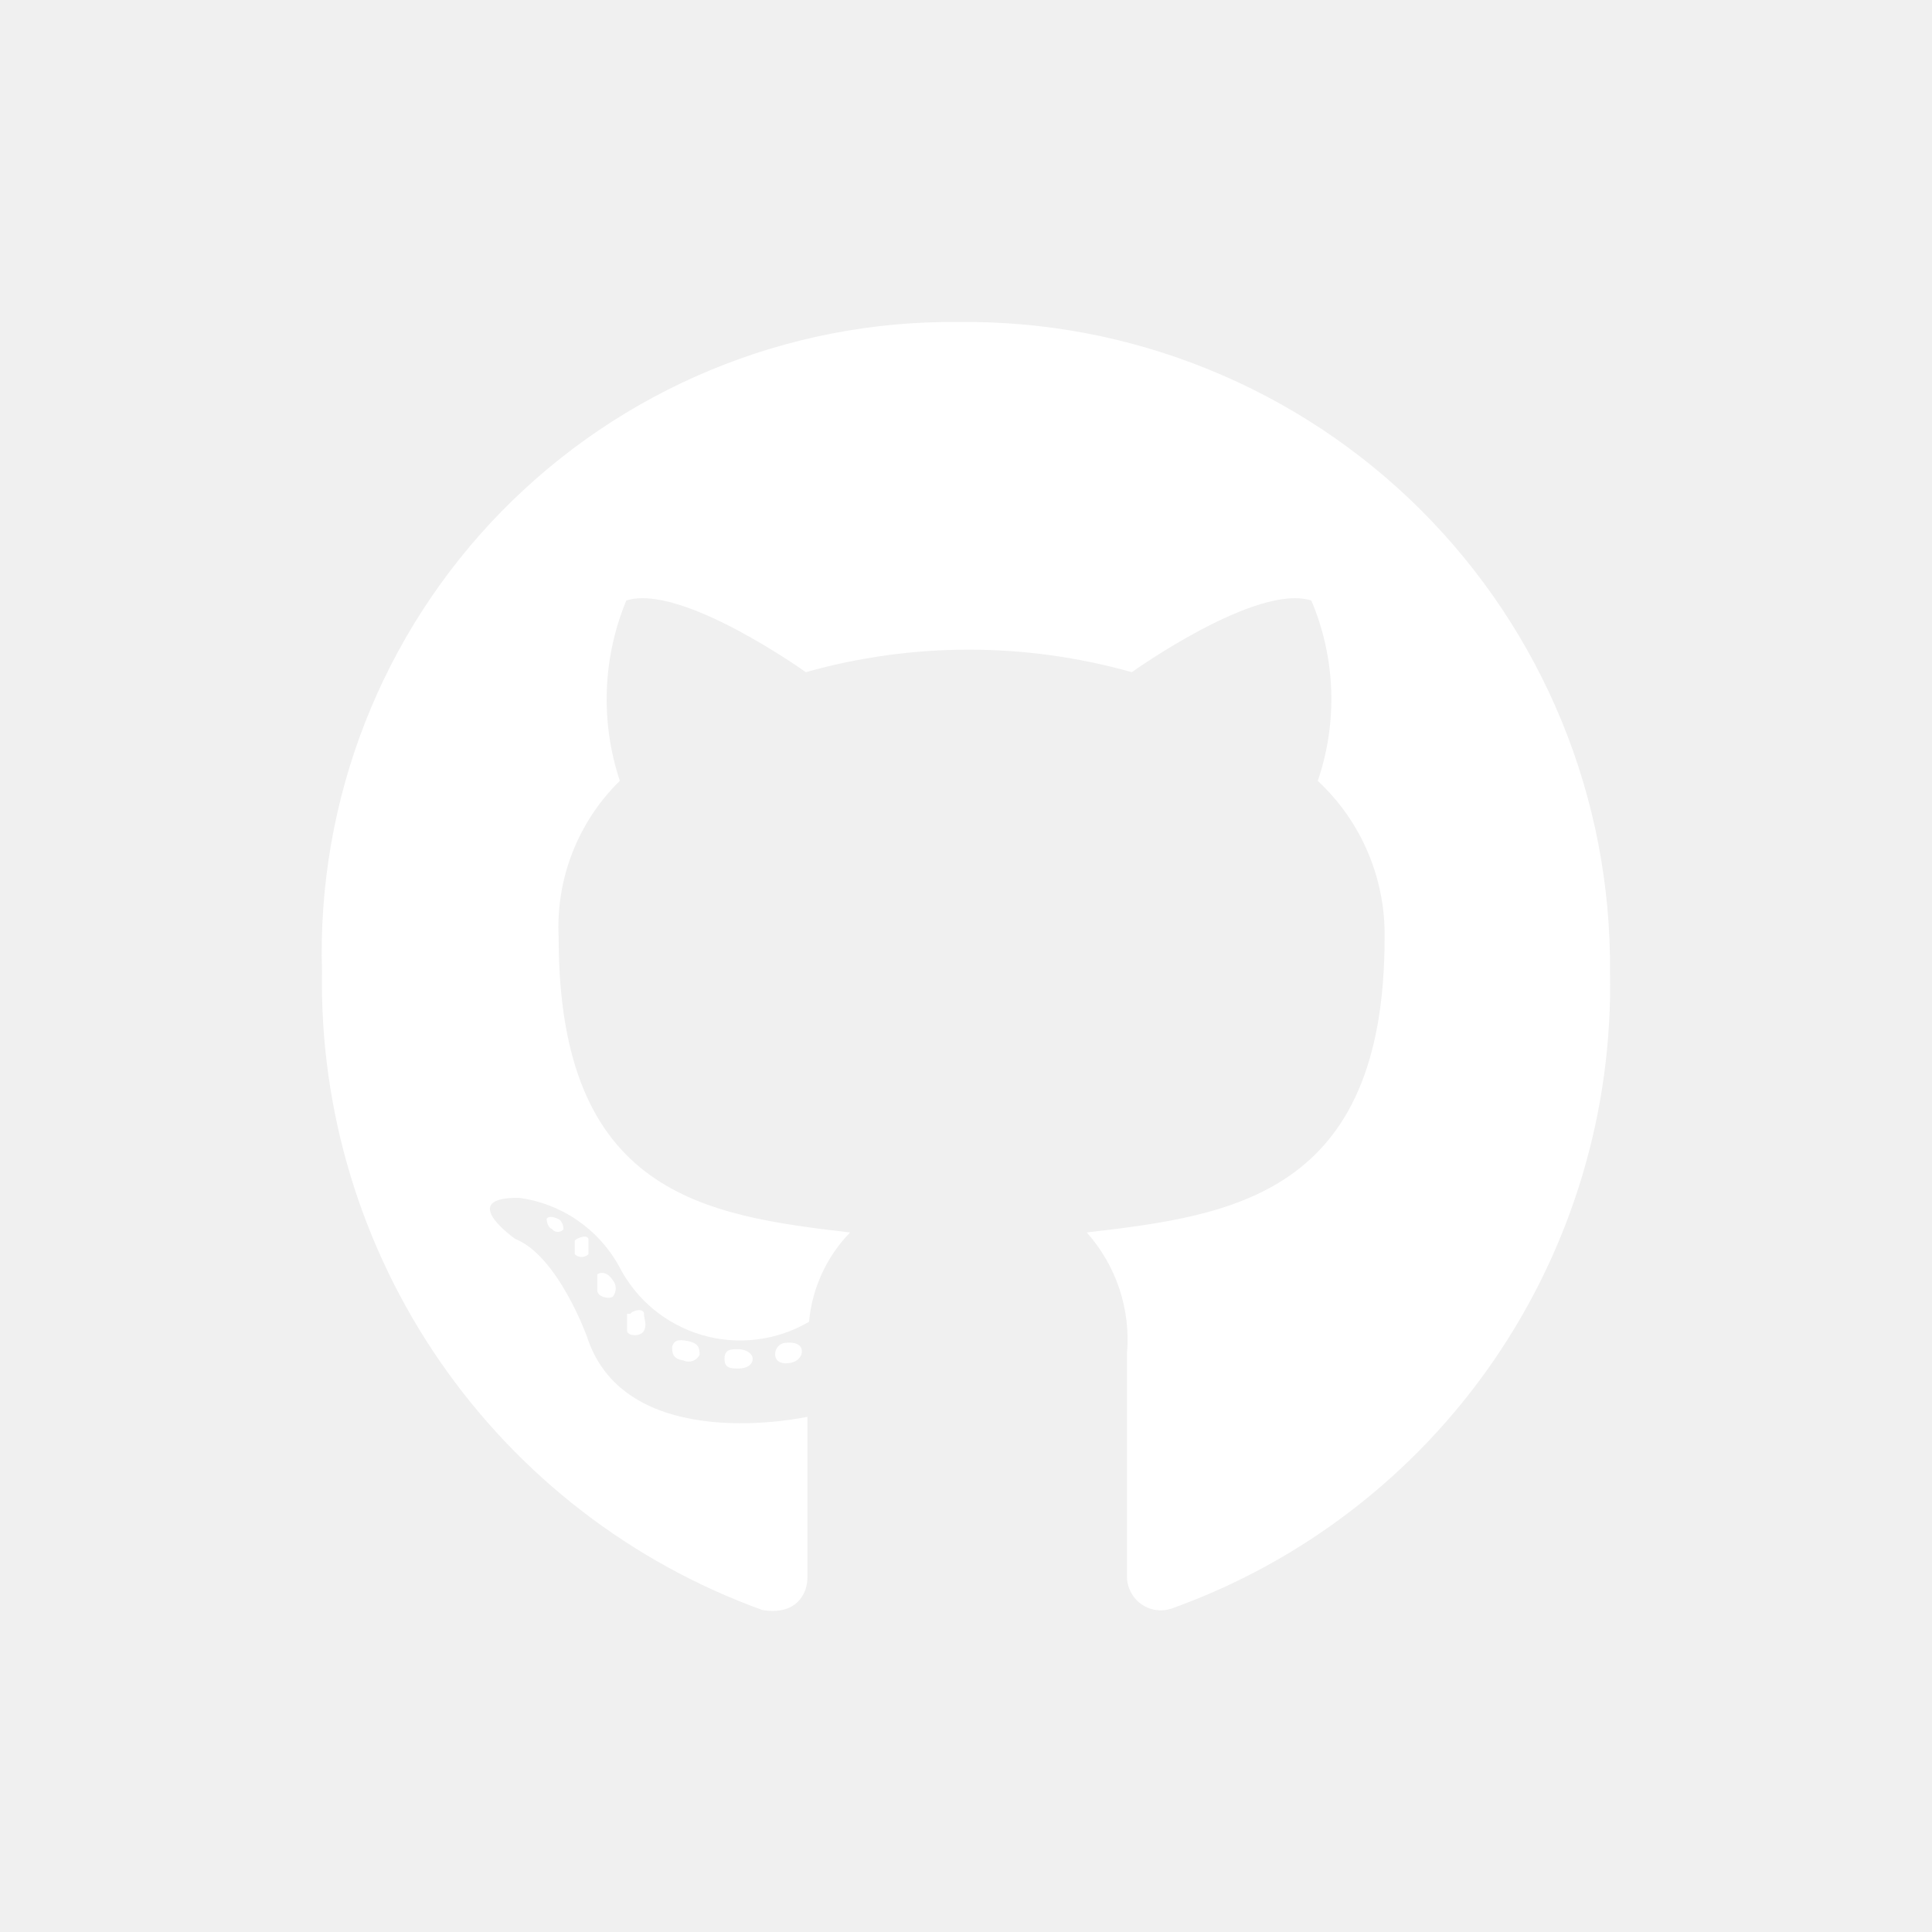
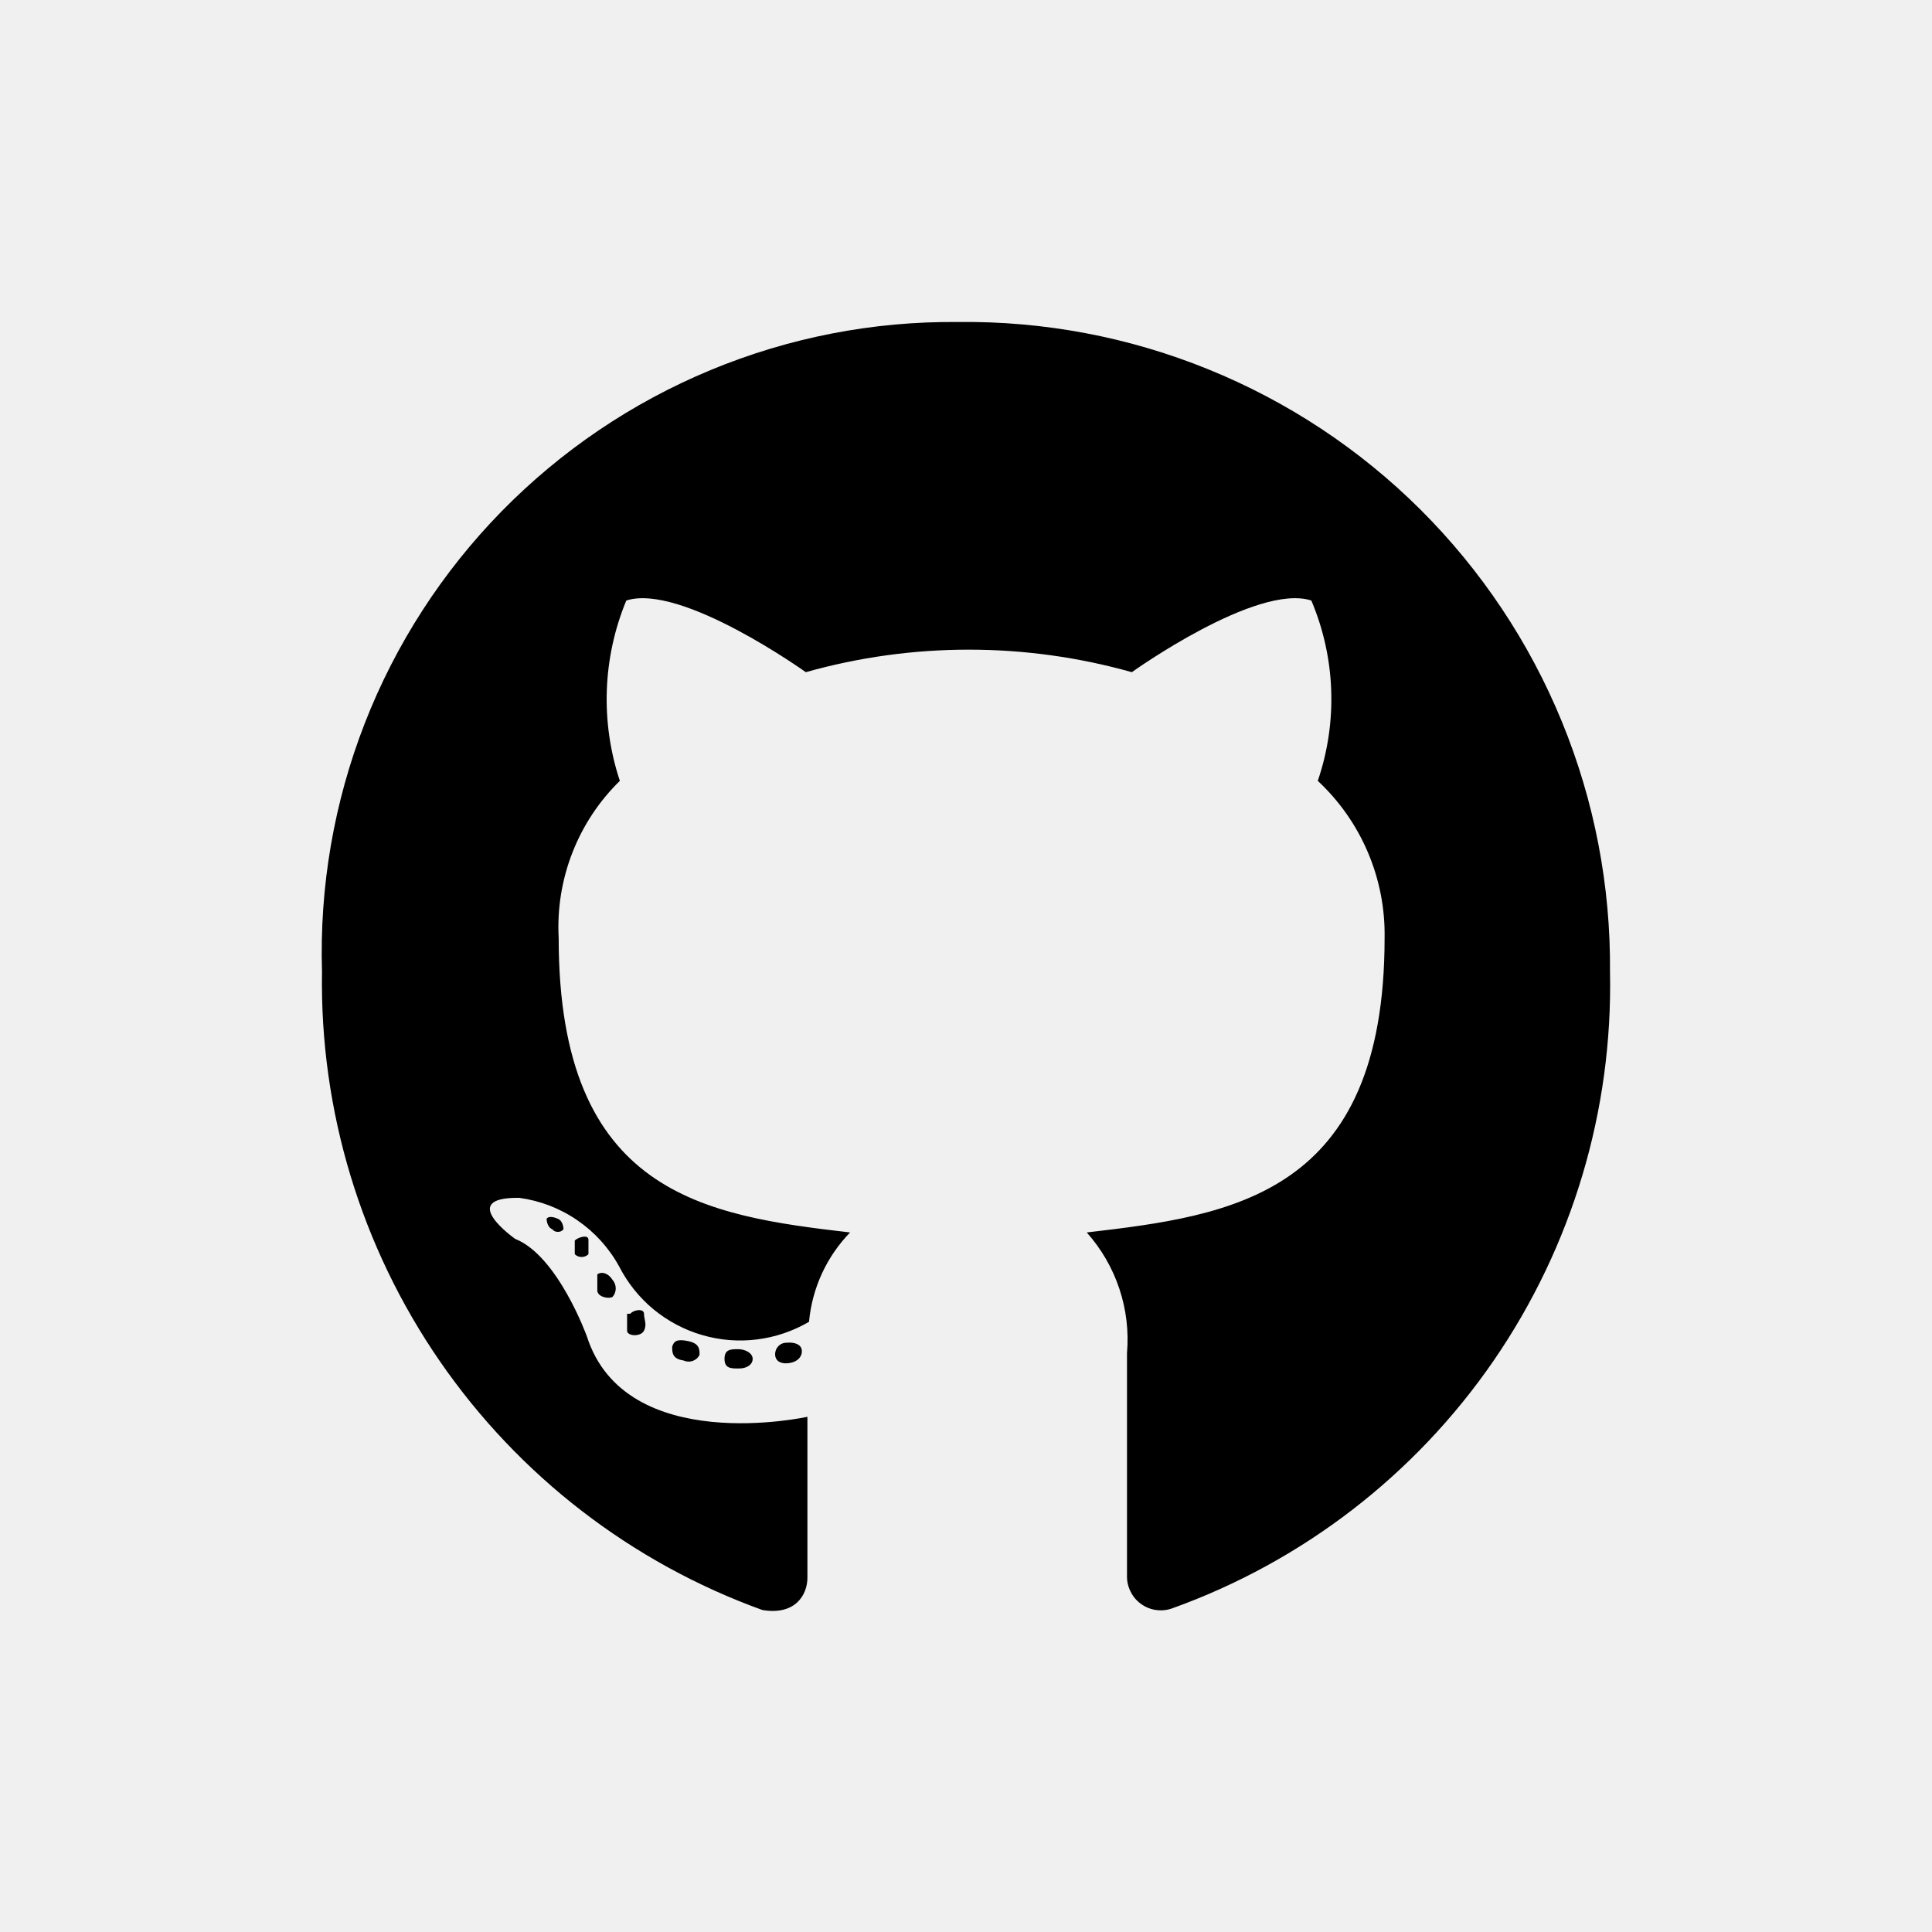
- <svg xmlns="http://www.w3.org/2000/svg" width="800px" height="800px" viewBox="0 0 24 24" fill="white">
-   <path d="M9.35 16.88C9.35 16.95 9.28 17 9.18 17C9.08 17 9 17 9 16.88C9 16.76 9.08 16.76 9.17 16.76C9.26 16.76 9.35 16.81 9.35 16.88ZM8.35 16.73C8.35 16.8 8.35 16.88 8.49 16.9C8.526 16.917 8.567 16.919 8.604 16.906C8.642 16.893 8.673 16.866 8.69 16.83C8.69 16.76 8.69 16.69 8.55 16.66C8.41 16.63 8.37 16.66 8.35 16.73ZM9.77 16.68C9.68 16.68 9.62 16.76 9.63 16.84C9.64 16.92 9.72 16.95 9.82 16.93C9.92 16.91 9.97 16.84 9.96 16.77C9.95 16.7 9.87 16.67 9.77 16.68ZM11.9 4C10.845 3.99 9.8 4.193 8.825 4.598C7.851 5.002 6.969 5.599 6.231 6.352C5.493 7.106 4.915 8.001 4.532 8.983C4.149 9.966 3.968 11.016 4 12.07C3.972 13.797 4.484 15.489 5.465 16.911C6.446 18.333 7.846 19.413 9.47 20C9.88 20.07 10.03 19.81 10.03 19.6C10.03 19.39 10.03 18.26 10.03 17.6C10.03 17.6 7.77 18.1 7.29 16.6C7.29 16.6 6.93 15.6 6.4 15.39C6.4 15.39 5.66 14.87 6.45 14.88C6.709 14.915 6.956 15.01 7.171 15.158C7.386 15.305 7.564 15.501 7.69 15.73C7.795 15.935 7.94 16.117 8.117 16.264C8.295 16.41 8.5 16.52 8.721 16.584C8.942 16.649 9.174 16.668 9.403 16.639C9.631 16.611 9.851 16.536 10.05 16.42C10.088 16.003 10.268 15.611 10.56 15.31C8.76 15.1 6.94 14.84 6.94 11.65C6.921 11.29 6.979 10.929 7.11 10.593C7.241 10.257 7.442 9.952 7.7 9.7C7.457 8.968 7.485 8.173 7.78 7.46C8.46 7.24 10.01 8.35 10.01 8.35C11.334 7.977 12.736 7.977 14.06 8.35C14.06 8.35 15.61 7.24 16.29 7.46C16.591 8.171 16.62 8.969 16.37 9.7C16.637 9.949 16.849 10.251 16.992 10.587C17.135 10.923 17.206 11.285 17.2 11.65C17.2 14.85 15.3 15.1 13.5 15.31C13.681 15.513 13.819 15.751 13.905 16.009C13.991 16.266 14.023 16.539 14 16.81C14 17.93 14 19.31 14 19.58C13.999 19.648 14.015 19.714 14.046 19.774C14.076 19.835 14.121 19.887 14.176 19.926C14.231 19.965 14.294 19.991 14.361 20C14.428 20.009 14.496 20.003 14.56 19.98C16.181 19.398 17.579 18.321 18.555 16.902C19.531 15.482 20.036 13.792 20 12.07C20.009 11.005 19.806 9.949 19.402 8.964C18.998 7.978 18.401 7.084 17.647 6.332C16.892 5.58 15.995 4.987 15.008 4.587C14.022 4.186 12.965 3.987 11.9 4ZM7.14 15.41C7.14 15.41 7.14 15.52 7.14 15.58C7.151 15.591 7.164 15.6 7.179 15.606C7.194 15.612 7.209 15.615 7.225 15.615C7.241 15.615 7.256 15.612 7.271 15.606C7.286 15.6 7.299 15.591 7.31 15.58C7.31 15.58 7.31 15.47 7.31 15.4C7.31 15.33 7.18 15.37 7.14 15.41ZM6.79 15.14C6.79 15.14 6.79 15.24 6.86 15.27C6.868 15.28 6.879 15.289 6.891 15.295C6.903 15.3 6.917 15.303 6.93 15.303C6.943 15.303 6.957 15.3 6.969 15.295C6.981 15.289 6.992 15.28 7 15.27C7 15.27 7 15.17 6.93 15.14C6.86 15.11 6.81 15.11 6.79 15.14ZM7.79 16.32C7.79 16.32 7.79 16.46 7.79 16.53C7.79 16.6 7.96 16.61 8 16.53C8.04 16.45 8 16.39 8 16.32C8 16.25 7.87 16.27 7.83 16.32H7.79ZM7.42 15.83C7.42 15.83 7.42 15.95 7.42 16.03C7.42 16.11 7.56 16.14 7.61 16.11C7.635 16.081 7.649 16.044 7.649 16.005C7.649 15.966 7.635 15.929 7.61 15.9C7.56 15.82 7.48 15.79 7.42 15.83Z" fill="white" />
+ <svg xmlns="http://www.w3.org/2000/svg" width="800px" height="800px" viewBox="0 0 24 24" fill="black">
+   <path d="M9.35 16.88C9.35 16.95 9.28 17 9.18 17C9.08 17 9 17 9 16.88C9 16.76 9.08 16.76 9.17 16.76C9.26 16.76 9.35 16.81 9.35 16.88ZM8.35 16.73C8.35 16.8 8.35 16.88 8.49 16.9C8.526 16.917 8.567 16.919 8.604 16.906C8.642 16.893 8.673 16.866 8.69 16.83C8.69 16.76 8.69 16.69 8.55 16.66C8.41 16.63 8.37 16.66 8.35 16.73ZM9.77 16.68C9.68 16.68 9.62 16.76 9.63 16.84C9.64 16.92 9.72 16.95 9.82 16.93C9.92 16.91 9.97 16.84 9.96 16.77C9.95 16.7 9.87 16.67 9.77 16.68ZM11.9 4C10.845 3.99 9.8 4.193 8.825 4.598C7.851 5.002 6.969 5.599 6.231 6.352C5.493 7.106 4.915 8.001 4.532 8.983C4.149 9.966 3.968 11.016 4 12.07C3.972 13.797 4.484 15.489 5.465 16.911C6.446 18.333 7.846 19.413 9.47 20C9.88 20.07 10.03 19.81 10.03 19.6C10.03 19.39 10.03 18.26 10.03 17.6C10.03 17.6 7.77 18.1 7.29 16.6C7.29 16.6 6.93 15.6 6.4 15.39C6.4 15.39 5.66 14.87 6.45 14.88C6.709 14.915 6.956 15.01 7.171 15.158C7.386 15.305 7.564 15.501 7.69 15.73C7.795 15.935 7.94 16.117 8.117 16.264C8.295 16.41 8.5 16.52 8.721 16.584C8.942 16.649 9.174 16.668 9.403 16.639C9.631 16.611 9.851 16.536 10.05 16.42C10.088 16.003 10.268 15.611 10.56 15.31C8.76 15.1 6.94 14.84 6.94 11.65C6.921 11.29 6.979 10.929 7.11 10.593C7.241 10.257 7.442 9.952 7.7 9.7C7.457 8.968 7.485 8.173 7.78 7.46C8.46 7.24 10.01 8.35 10.01 8.35C11.334 7.977 12.736 7.977 14.06 8.35C14.06 8.35 15.61 7.24 16.29 7.46C16.591 8.171 16.62 8.969 16.37 9.7C16.637 9.949 16.849 10.251 16.992 10.587C17.135 10.923 17.206 11.285 17.2 11.65C17.2 14.85 15.3 15.1 13.5 15.31C13.681 15.513 13.819 15.751 13.905 16.009C13.991 16.266 14.023 16.539 14 16.81C14 17.93 14 19.31 14 19.58C13.999 19.648 14.015 19.714 14.046 19.774C14.076 19.835 14.121 19.887 14.176 19.926C14.231 19.965 14.294 19.991 14.361 20C14.428 20.009 14.496 20.003 14.56 19.98C16.181 19.398 17.579 18.321 18.555 16.902C19.531 15.482 20.036 13.792 20 12.07C20.009 11.005 19.806 9.949 19.402 8.964C18.998 7.978 18.401 7.084 17.647 6.332C16.892 5.58 15.995 4.987 15.008 4.587C14.022 4.186 12.965 3.987 11.9 4ZM7.14 15.41C7.14 15.41 7.14 15.52 7.14 15.58C7.151 15.591 7.164 15.6 7.179 15.606C7.194 15.612 7.209 15.615 7.225 15.615C7.241 15.615 7.256 15.612 7.271 15.606C7.286 15.6 7.299 15.591 7.31 15.58C7.31 15.58 7.31 15.47 7.31 15.4C7.31 15.33 7.18 15.37 7.14 15.41ZM6.79 15.14C6.79 15.14 6.79 15.24 6.86 15.27C6.868 15.28 6.879 15.289 6.891 15.295C6.903 15.3 6.917 15.303 6.93 15.303C6.943 15.303 6.957 15.3 6.969 15.295C6.981 15.289 6.992 15.28 7 15.27C7 15.27 7 15.17 6.93 15.14C6.86 15.11 6.81 15.11 6.79 15.14ZM7.79 16.32C7.79 16.32 7.79 16.46 7.79 16.53C7.79 16.6 7.96 16.61 8 16.53C8.04 16.45 8 16.39 8 16.32C8 16.25 7.87 16.27 7.83 16.32H7.79ZM7.42 15.83C7.42 15.83 7.42 15.95 7.42 16.03C7.42 16.11 7.56 16.14 7.61 16.11C7.635 16.081 7.649 16.044 7.649 16.005C7.649 15.966 7.635 15.929 7.61 15.9C7.56 15.82 7.48 15.79 7.42 15.83Z" />
</svg>
